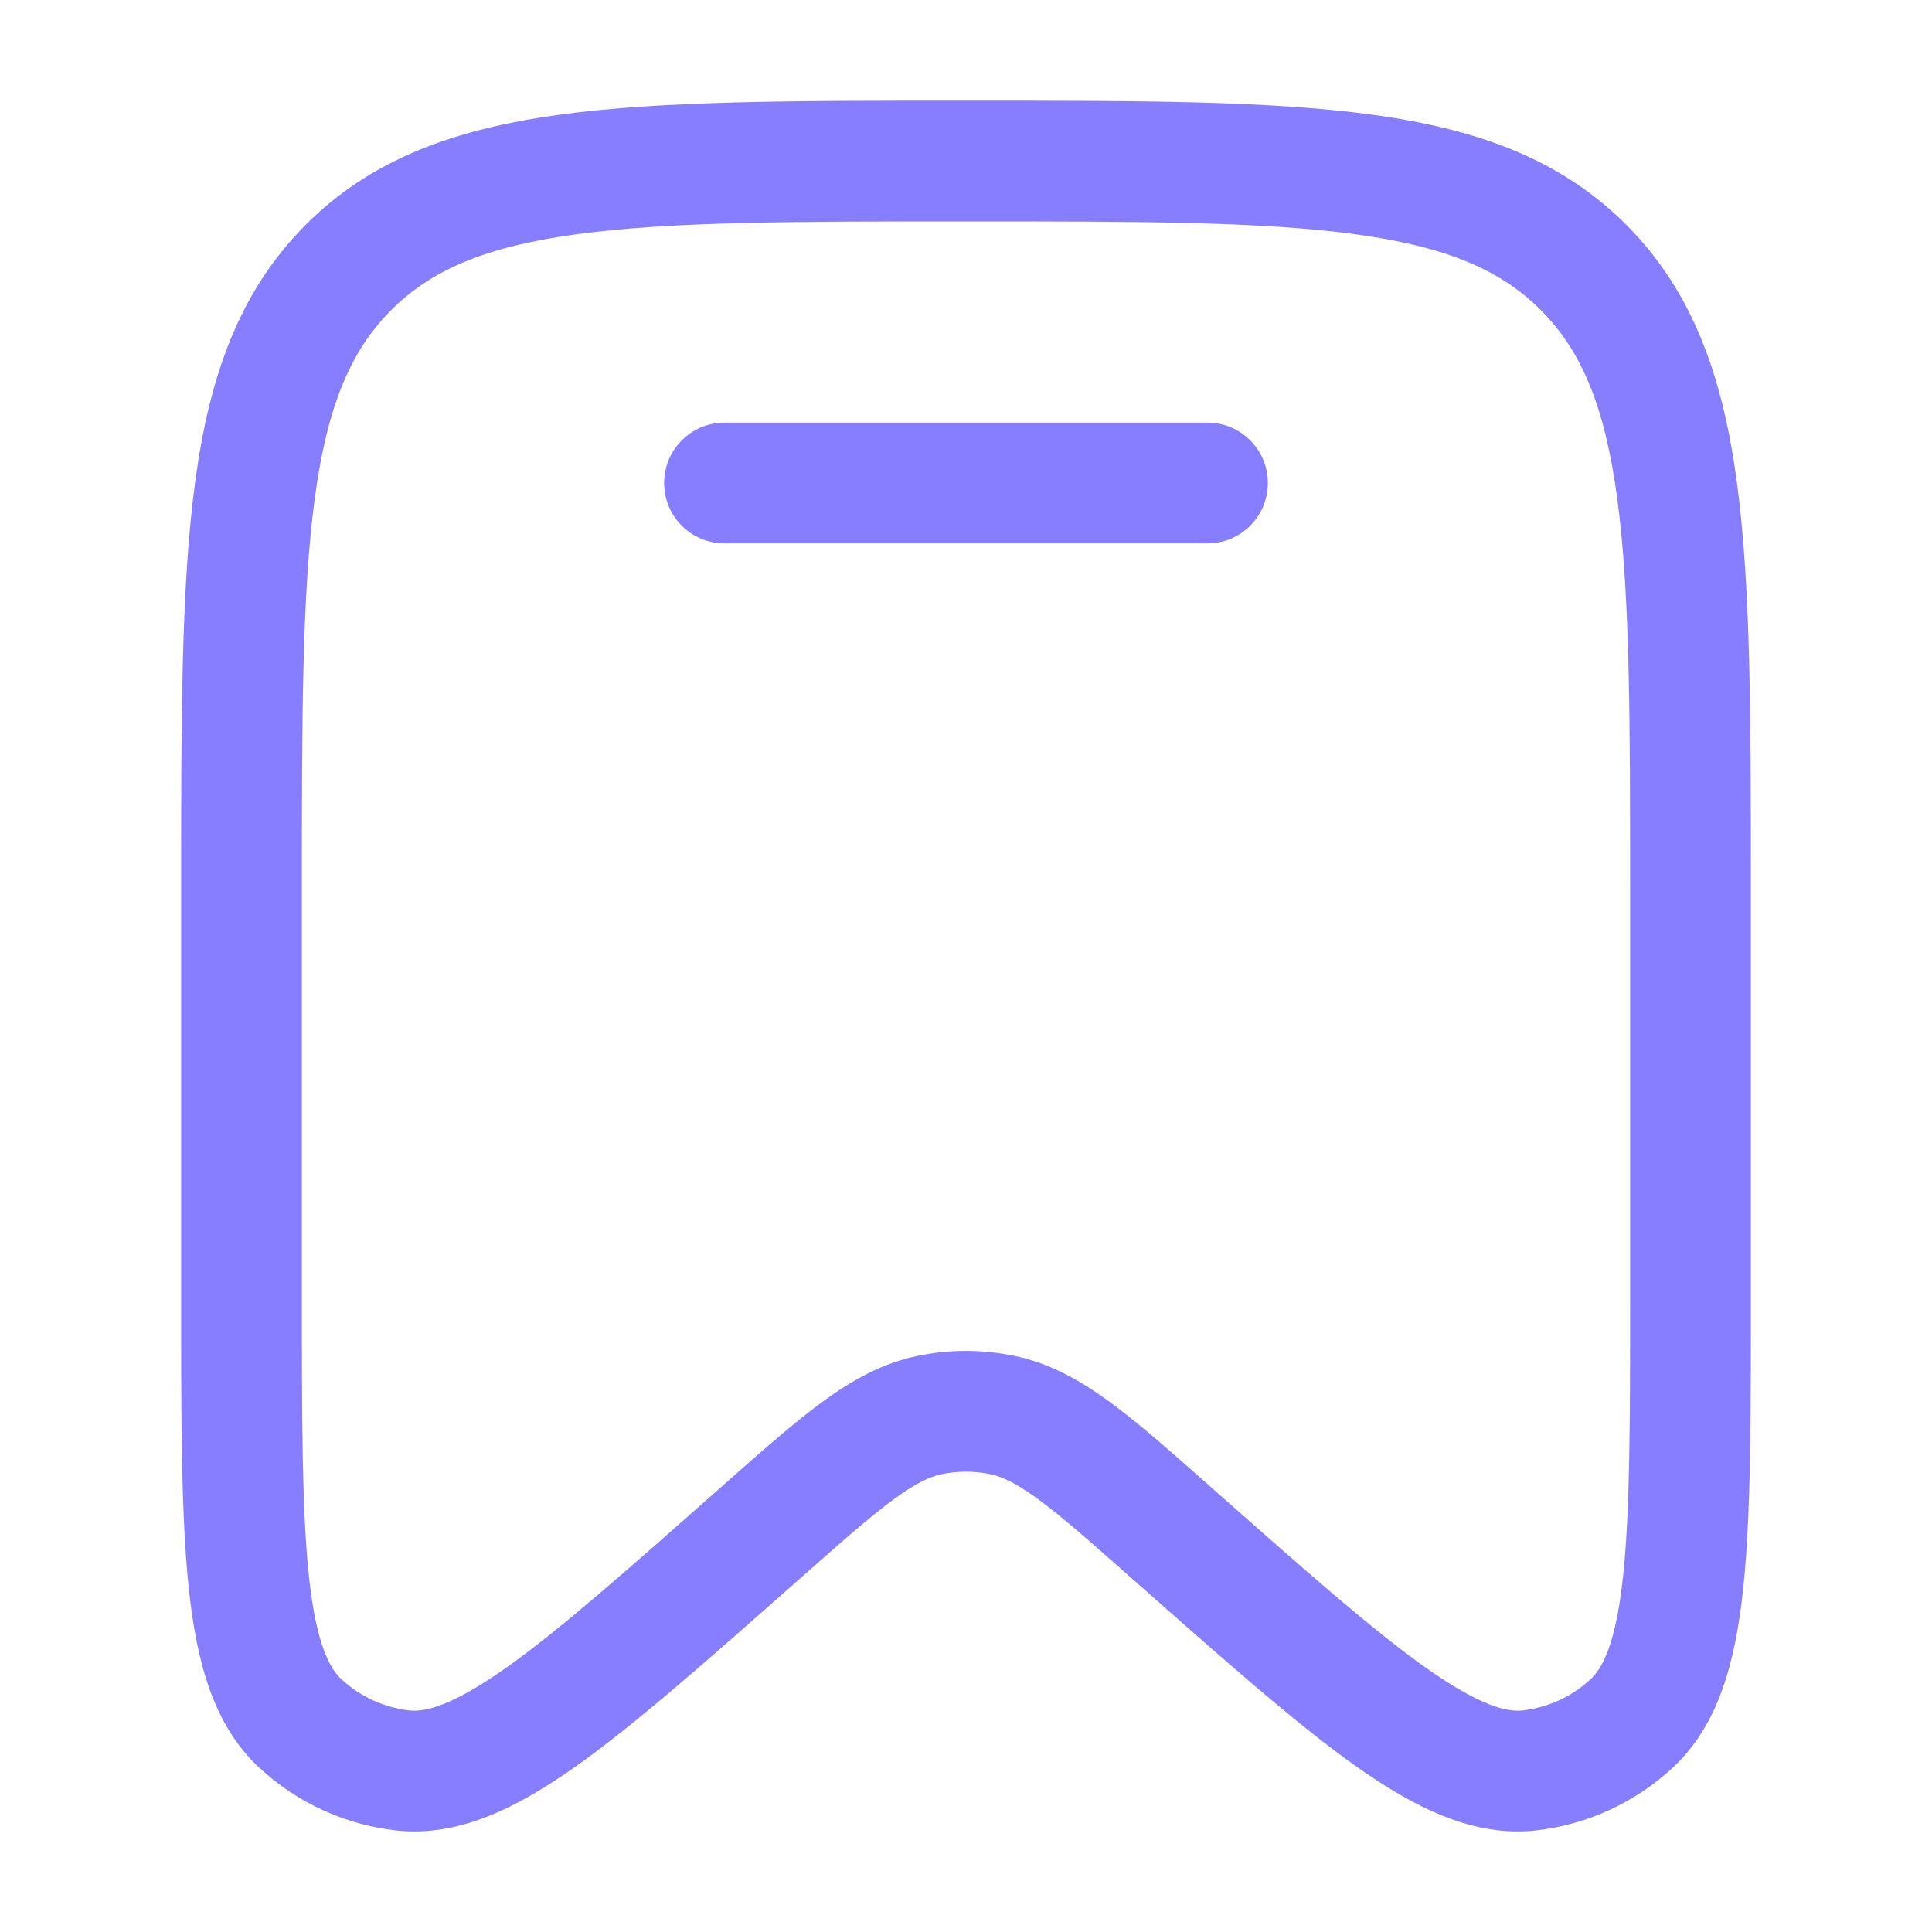
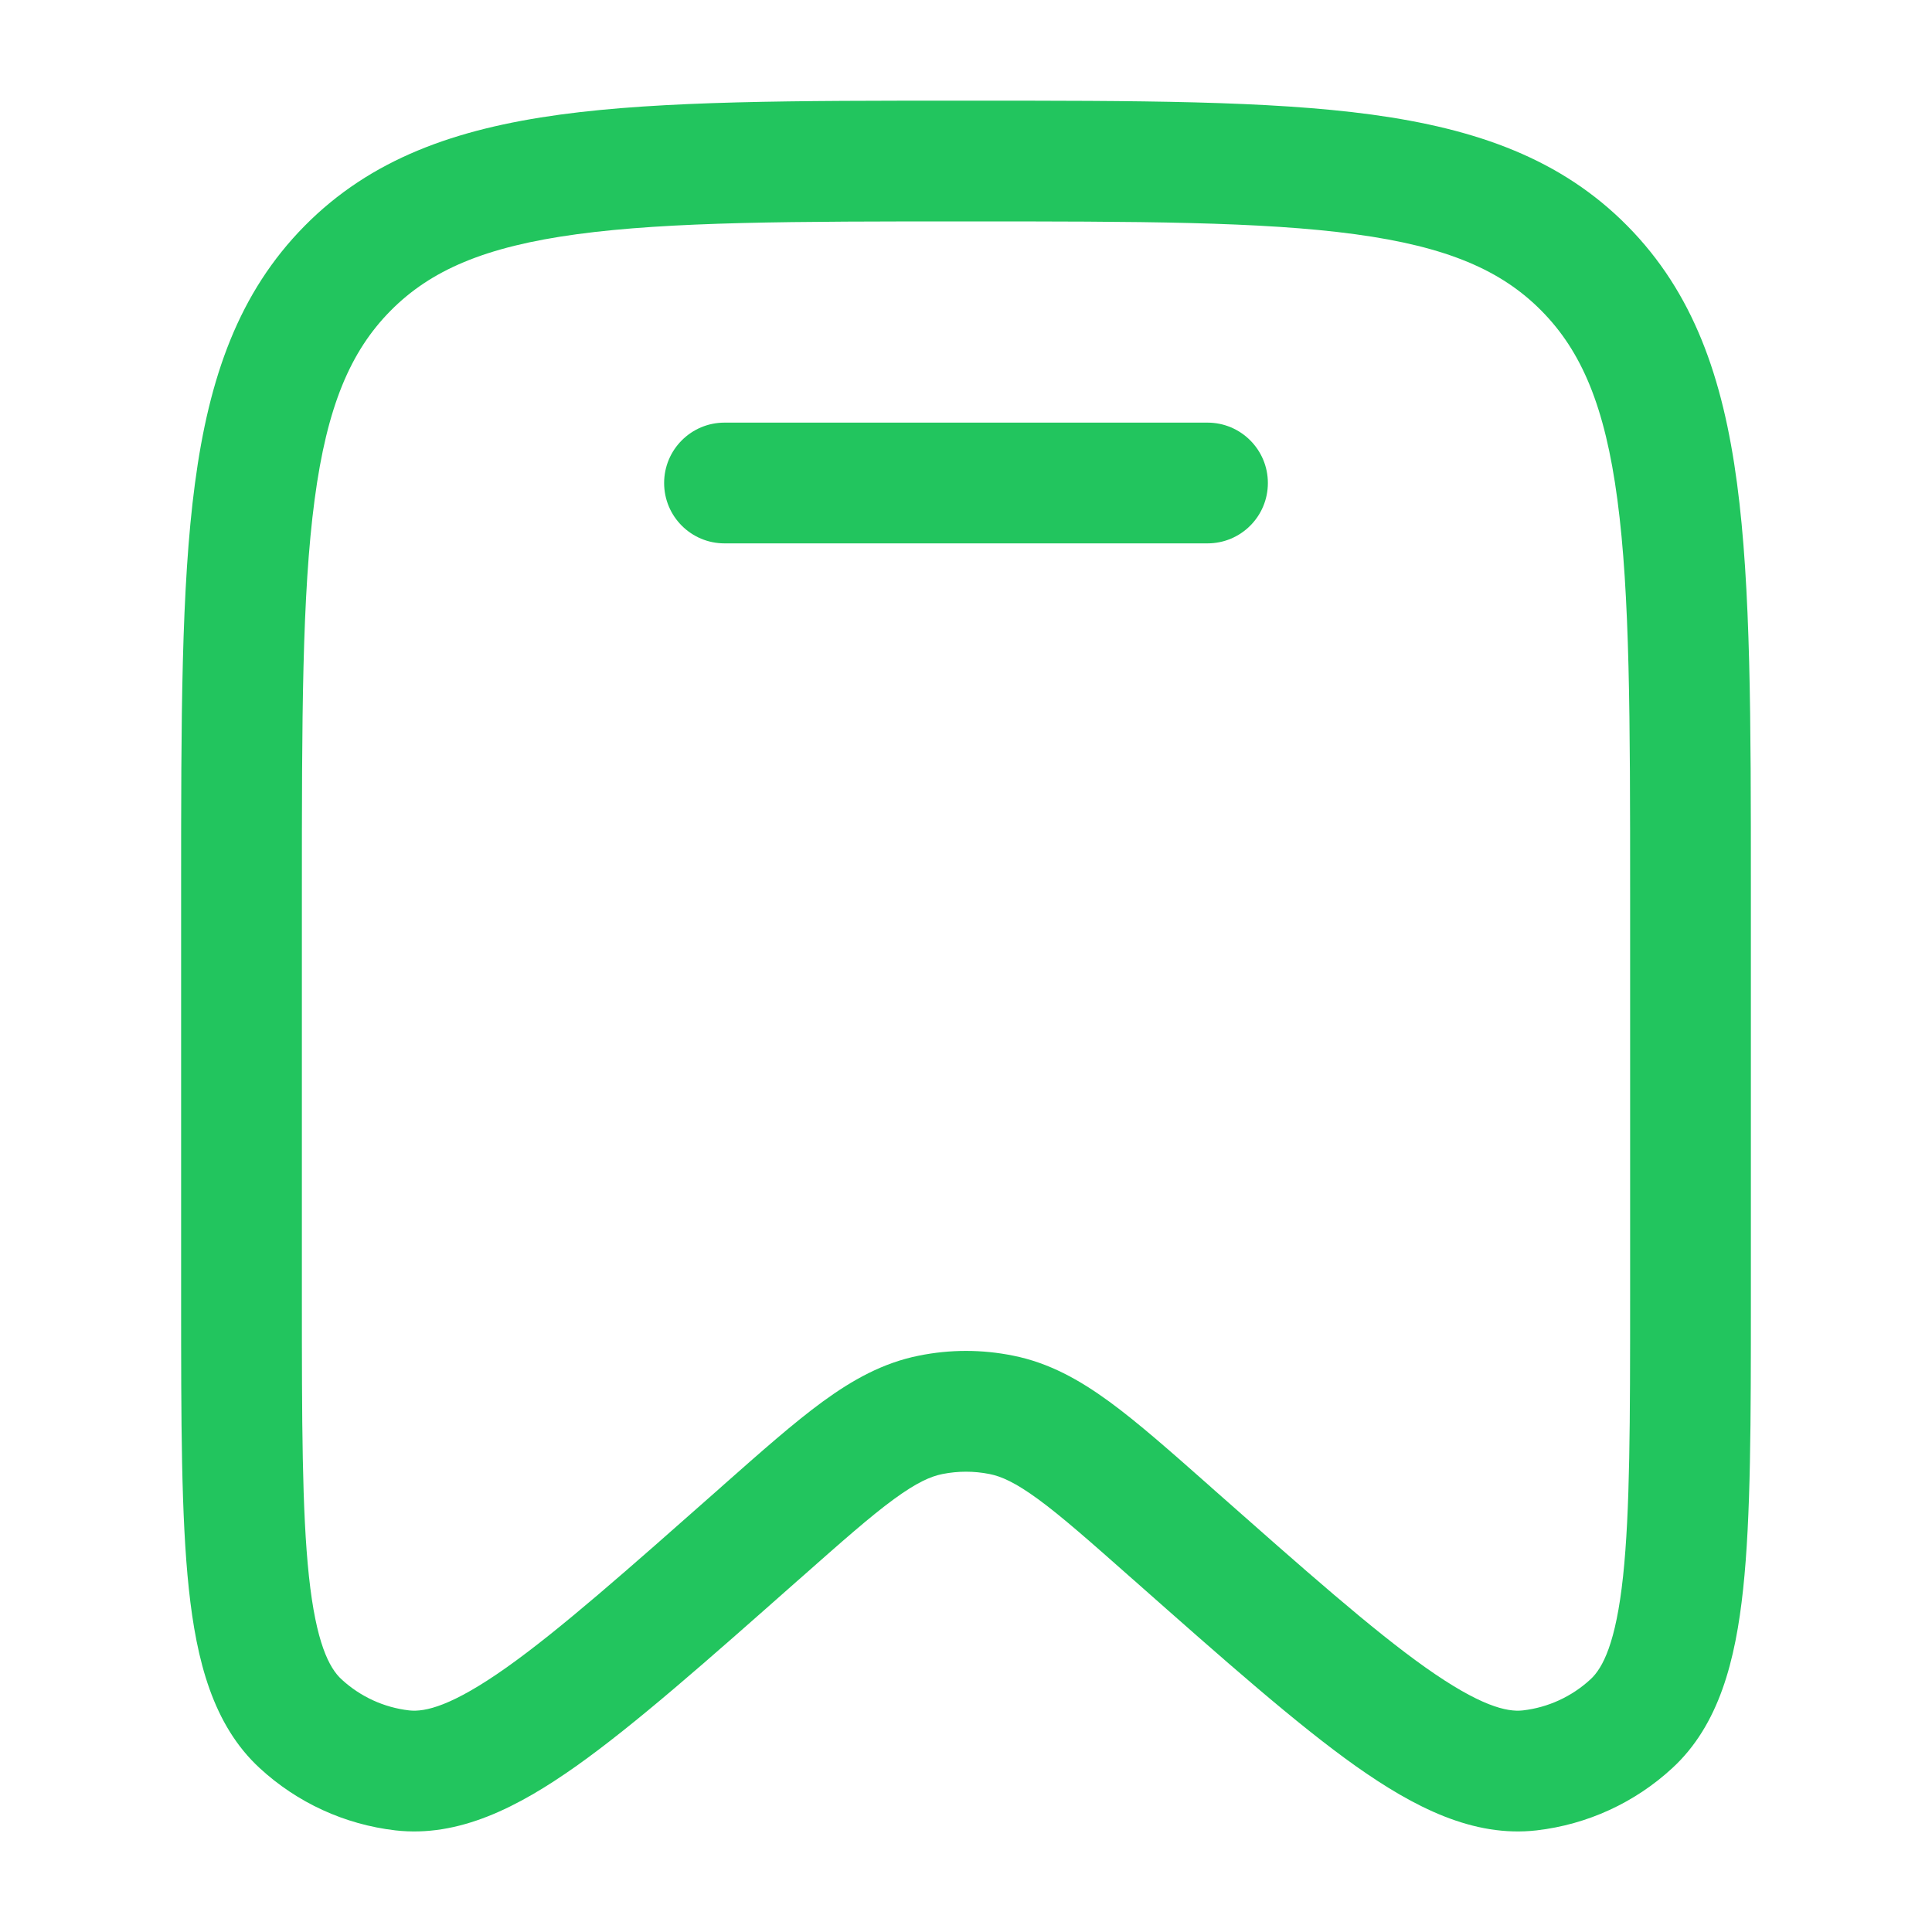
<svg xmlns="http://www.w3.org/2000/svg" width="20" height="20" viewBox="0 0 20 20" fill="none">
-   <path d="M7.5 4.375C7.155 4.375 6.875 4.655 6.875 5C6.875 5.346 7.155 5.625 7.5 5.625H12.5C12.845 5.625 13.125 5.346 13.125 5C13.125 4.655 12.845 4.375 12.5 4.375H7.5Z" fill="#877EFF" />
-   <path fill-rule="evenodd" clip-rule="evenodd" d="M9.952 1.042C8.225 1.042 6.864 1.042 5.801 1.186C4.709 1.335 3.838 1.646 3.154 2.338C2.471 3.029 2.164 3.906 2.018 5.006C1.875 6.08 1.875 7.454 1.875 9.201V13.45C1.875 14.706 1.875 15.7 1.955 16.449C2.034 17.189 2.204 17.857 2.688 18.303C3.077 18.662 3.568 18.887 4.093 18.948C4.749 19.023 5.362 18.709 5.966 18.282C6.576 17.849 7.317 17.194 8.252 16.367L8.283 16.34C8.716 15.957 9.009 15.698 9.254 15.519C9.491 15.346 9.635 15.283 9.757 15.259C9.917 15.227 10.083 15.227 10.243 15.259C10.365 15.283 10.509 15.346 10.746 15.519C10.991 15.698 11.284 15.957 11.717 16.34L11.748 16.367C12.683 17.194 13.424 17.849 14.034 18.282C14.638 18.709 15.251 19.023 15.907 18.948C16.432 18.887 16.923 18.662 17.312 18.303C17.796 17.857 17.966 17.189 18.045 16.449C18.125 15.7 18.125 14.706 18.125 13.45V9.201C18.125 7.454 18.125 6.08 17.982 5.006C17.836 3.906 17.529 3.029 16.846 2.338C16.162 1.646 15.291 1.335 14.199 1.186C13.136 1.042 11.775 1.042 10.048 1.042H9.952ZM4.043 3.217C4.457 2.798 5.019 2.554 5.969 2.425C6.939 2.293 8.214 2.292 10 2.292C11.786 2.292 13.061 2.293 14.031 2.425C14.981 2.554 15.543 2.798 15.957 3.217C16.372 3.636 16.615 4.207 16.743 5.171C16.874 6.153 16.875 7.444 16.875 9.248V13.409C16.875 14.715 16.874 15.642 16.802 16.317C16.728 17.008 16.592 17.267 16.465 17.384C16.27 17.564 16.025 17.676 15.765 17.706C15.598 17.725 15.32 17.66 14.757 17.262C14.208 16.873 13.518 16.263 12.546 15.404L12.524 15.384C12.118 15.025 11.781 14.727 11.484 14.51C11.173 14.283 10.859 14.108 10.49 14.034C10.166 13.968 9.834 13.968 9.51 14.034C9.141 14.108 8.827 14.283 8.516 14.51C8.219 14.727 7.882 15.025 7.476 15.384L7.454 15.404C6.482 16.263 5.792 16.873 5.243 17.262C4.68 17.66 4.402 17.725 4.235 17.706C3.975 17.676 3.73 17.564 3.535 17.384C3.408 17.267 3.272 17.008 3.198 16.317C3.126 15.642 3.125 14.715 3.125 13.409V9.248C3.125 7.444 3.126 6.153 3.257 5.171C3.385 4.207 3.628 3.636 4.043 3.217Z" fill="#877EFF" />
+   <path d="M7.5 4.375C7.155 4.375 6.875 4.655 6.875 5C6.875 5.346 7.155 5.625 7.5 5.625H12.5C12.845 5.625 13.125 5.346 13.125 5C13.125 4.655 12.845 4.375 12.5 4.375H7.5Z" fill="#22C55E" />
+   <path fill-rule="evenodd" clip-rule="evenodd" d="M9.952 1.042C8.225 1.042 6.864 1.042 5.801 1.186C4.709 1.335 3.838 1.646 3.154 2.338C2.471 3.029 2.164 3.906 2.018 5.006C1.875 6.08 1.875 7.454 1.875 9.201V13.45C1.875 14.706 1.875 15.7 1.955 16.449C2.034 17.189 2.204 17.857 2.688 18.303C3.077 18.662 3.568 18.887 4.093 18.948C4.749 19.023 5.362 18.709 5.966 18.282C6.576 17.849 7.317 17.194 8.252 16.367L8.283 16.34C8.716 15.957 9.009 15.698 9.254 15.519C9.491 15.346 9.635 15.283 9.757 15.259C9.917 15.227 10.083 15.227 10.243 15.259C10.365 15.283 10.509 15.346 10.746 15.519C10.991 15.698 11.284 15.957 11.717 16.34L11.748 16.367C12.683 17.194 13.424 17.849 14.034 18.282C14.638 18.709 15.251 19.023 15.907 18.948C16.432 18.887 16.923 18.662 17.312 18.303C17.796 17.857 17.966 17.189 18.045 16.449C18.125 15.7 18.125 14.706 18.125 13.45V9.201C18.125 7.454 18.125 6.08 17.982 5.006C17.836 3.906 17.529 3.029 16.846 2.338C16.162 1.646 15.291 1.335 14.199 1.186C13.136 1.042 11.775 1.042 10.048 1.042H9.952ZM4.043 3.217C4.457 2.798 5.019 2.554 5.969 2.425C6.939 2.293 8.214 2.292 10 2.292C11.786 2.292 13.061 2.293 14.031 2.425C14.981 2.554 15.543 2.798 15.957 3.217C16.372 3.636 16.615 4.207 16.743 5.171C16.874 6.153 16.875 7.444 16.875 9.248V13.409C16.875 14.715 16.874 15.642 16.802 16.317C16.728 17.008 16.592 17.267 16.465 17.384C16.27 17.564 16.025 17.676 15.765 17.706C15.598 17.725 15.32 17.66 14.757 17.262C14.208 16.873 13.518 16.263 12.546 15.404L12.524 15.384C12.118 15.025 11.781 14.727 11.484 14.51C11.173 14.283 10.859 14.108 10.49 14.034C10.166 13.968 9.834 13.968 9.51 14.034C9.141 14.108 8.827 14.283 8.516 14.51C8.219 14.727 7.882 15.025 7.476 15.384L7.454 15.404C6.482 16.263 5.792 16.873 5.243 17.262C4.68 17.66 4.402 17.725 4.235 17.706C3.975 17.676 3.73 17.564 3.535 17.384C3.408 17.267 3.272 17.008 3.198 16.317C3.126 15.642 3.125 14.715 3.125 13.409V9.248C3.125 7.444 3.126 6.153 3.257 5.171C3.385 4.207 3.628 3.636 4.043 3.217Z" fill="#22C55E" />
</svg>
